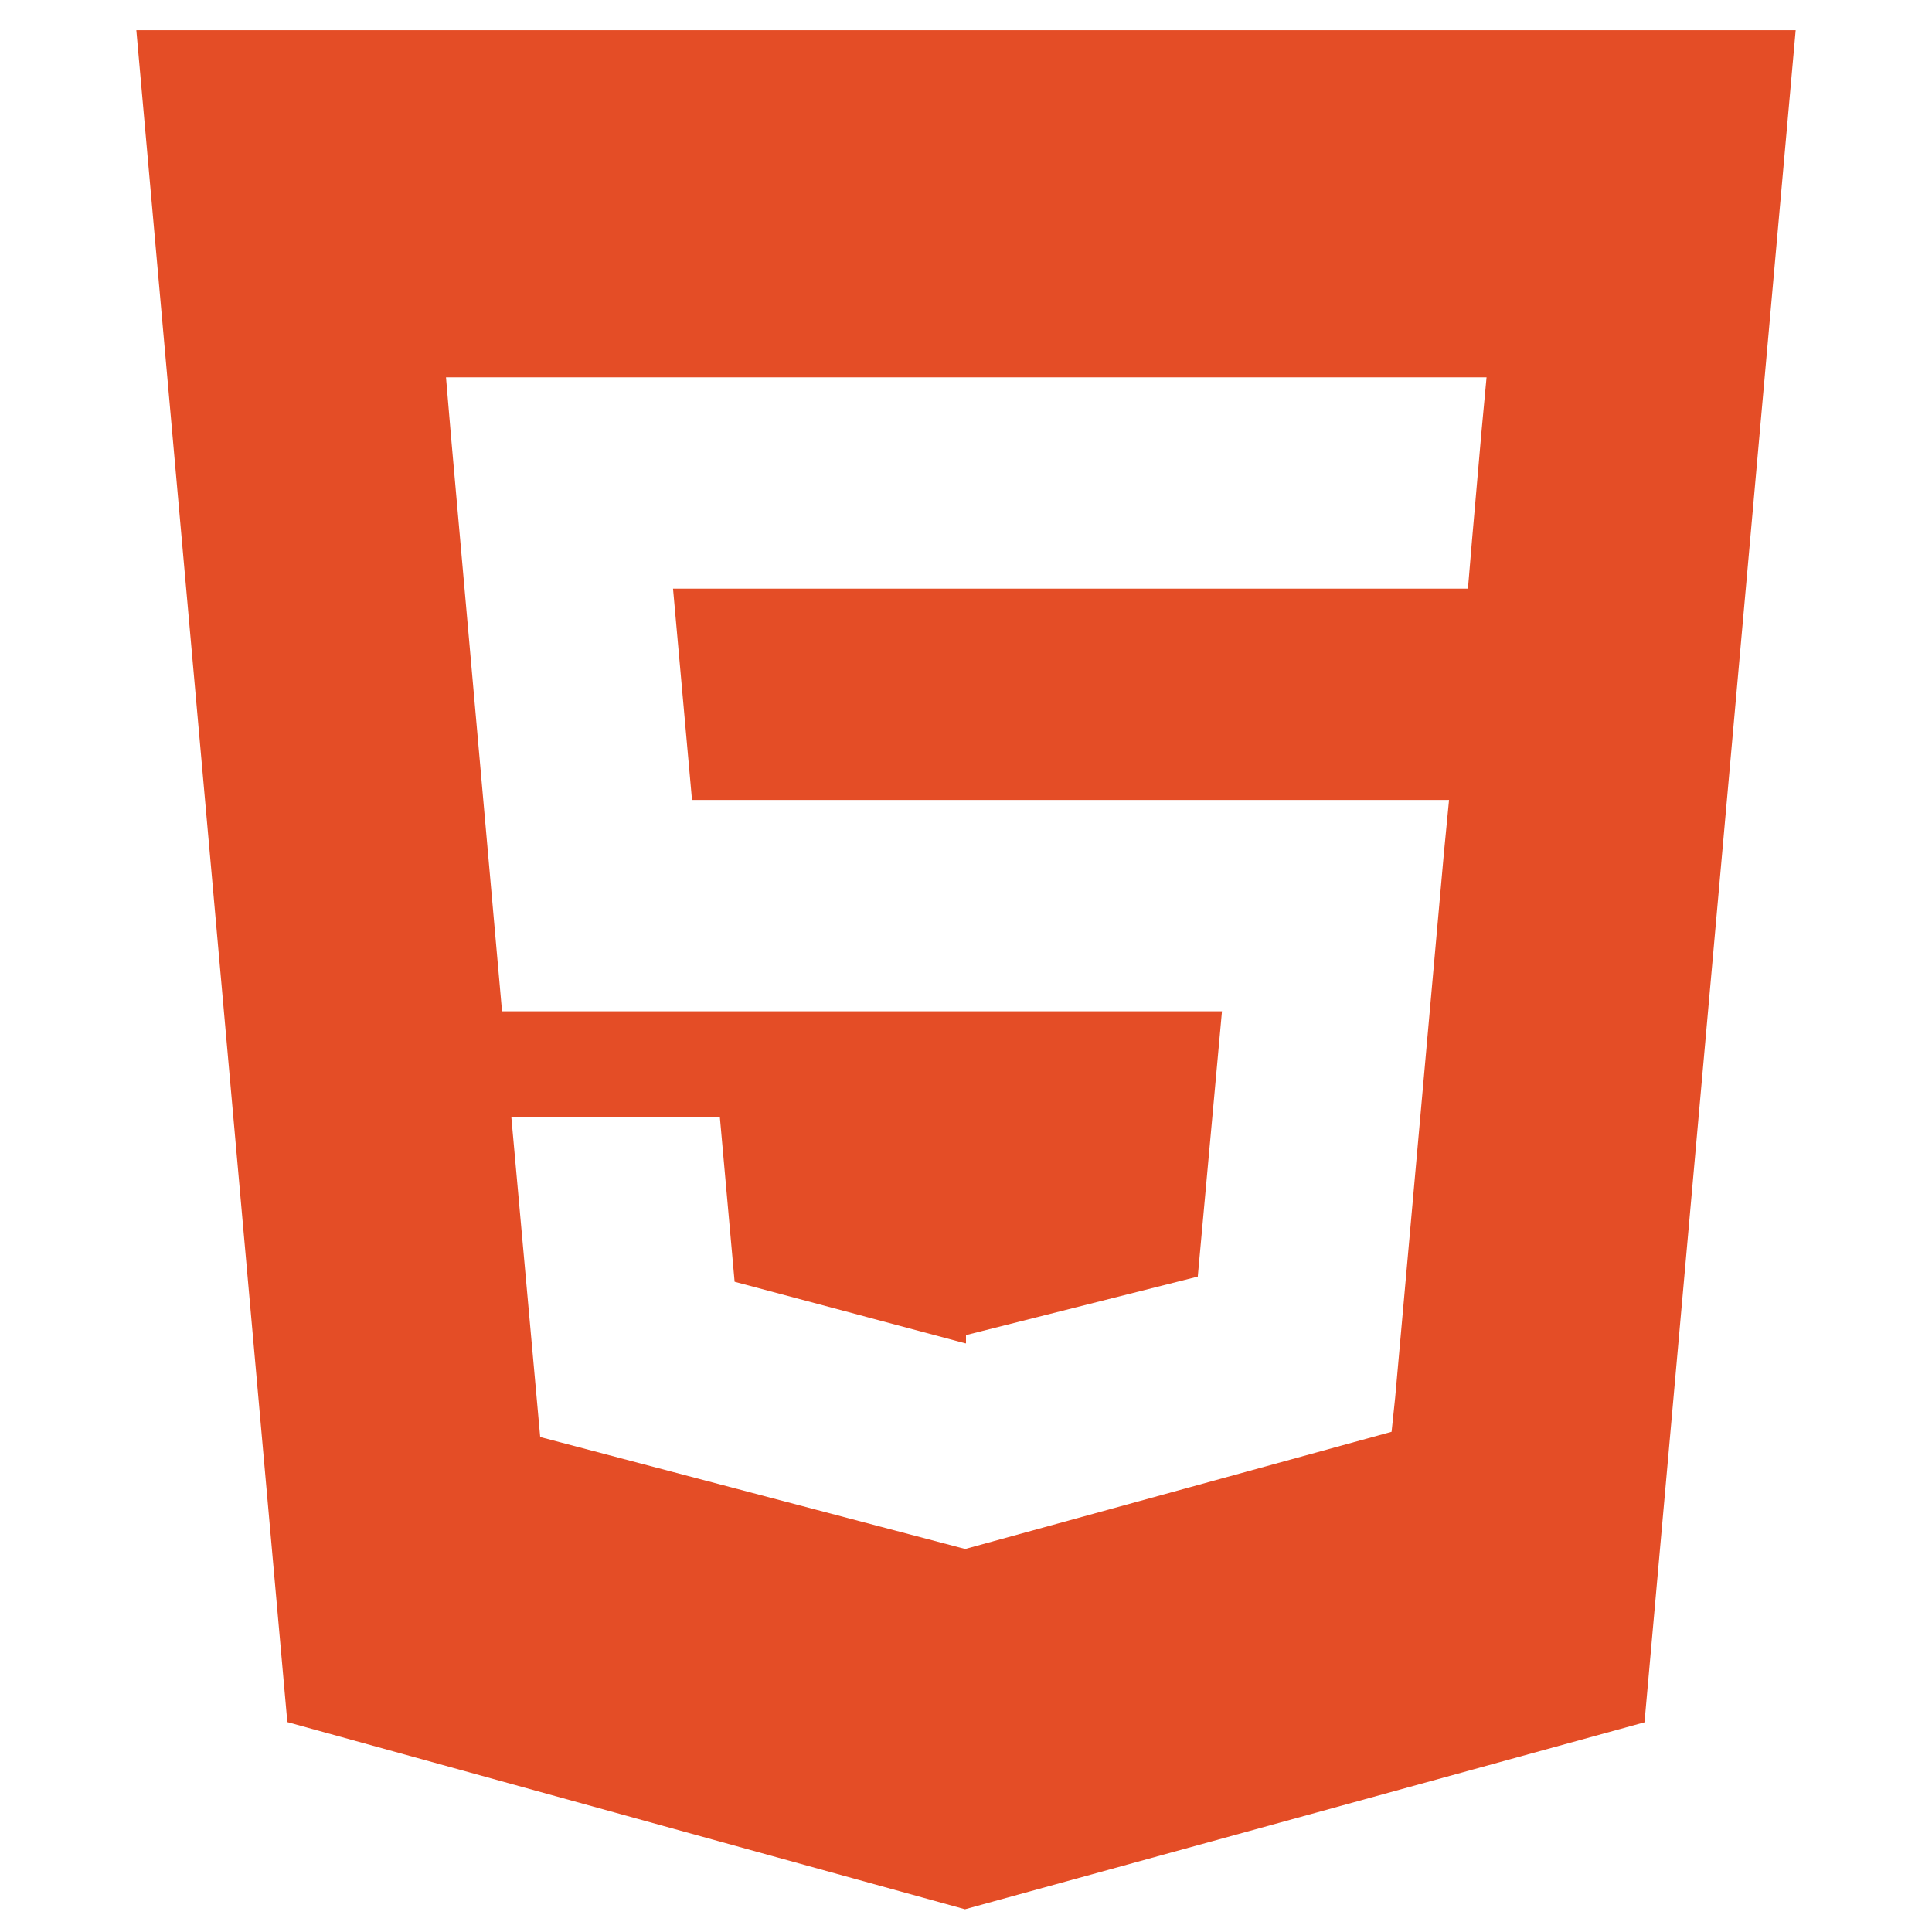
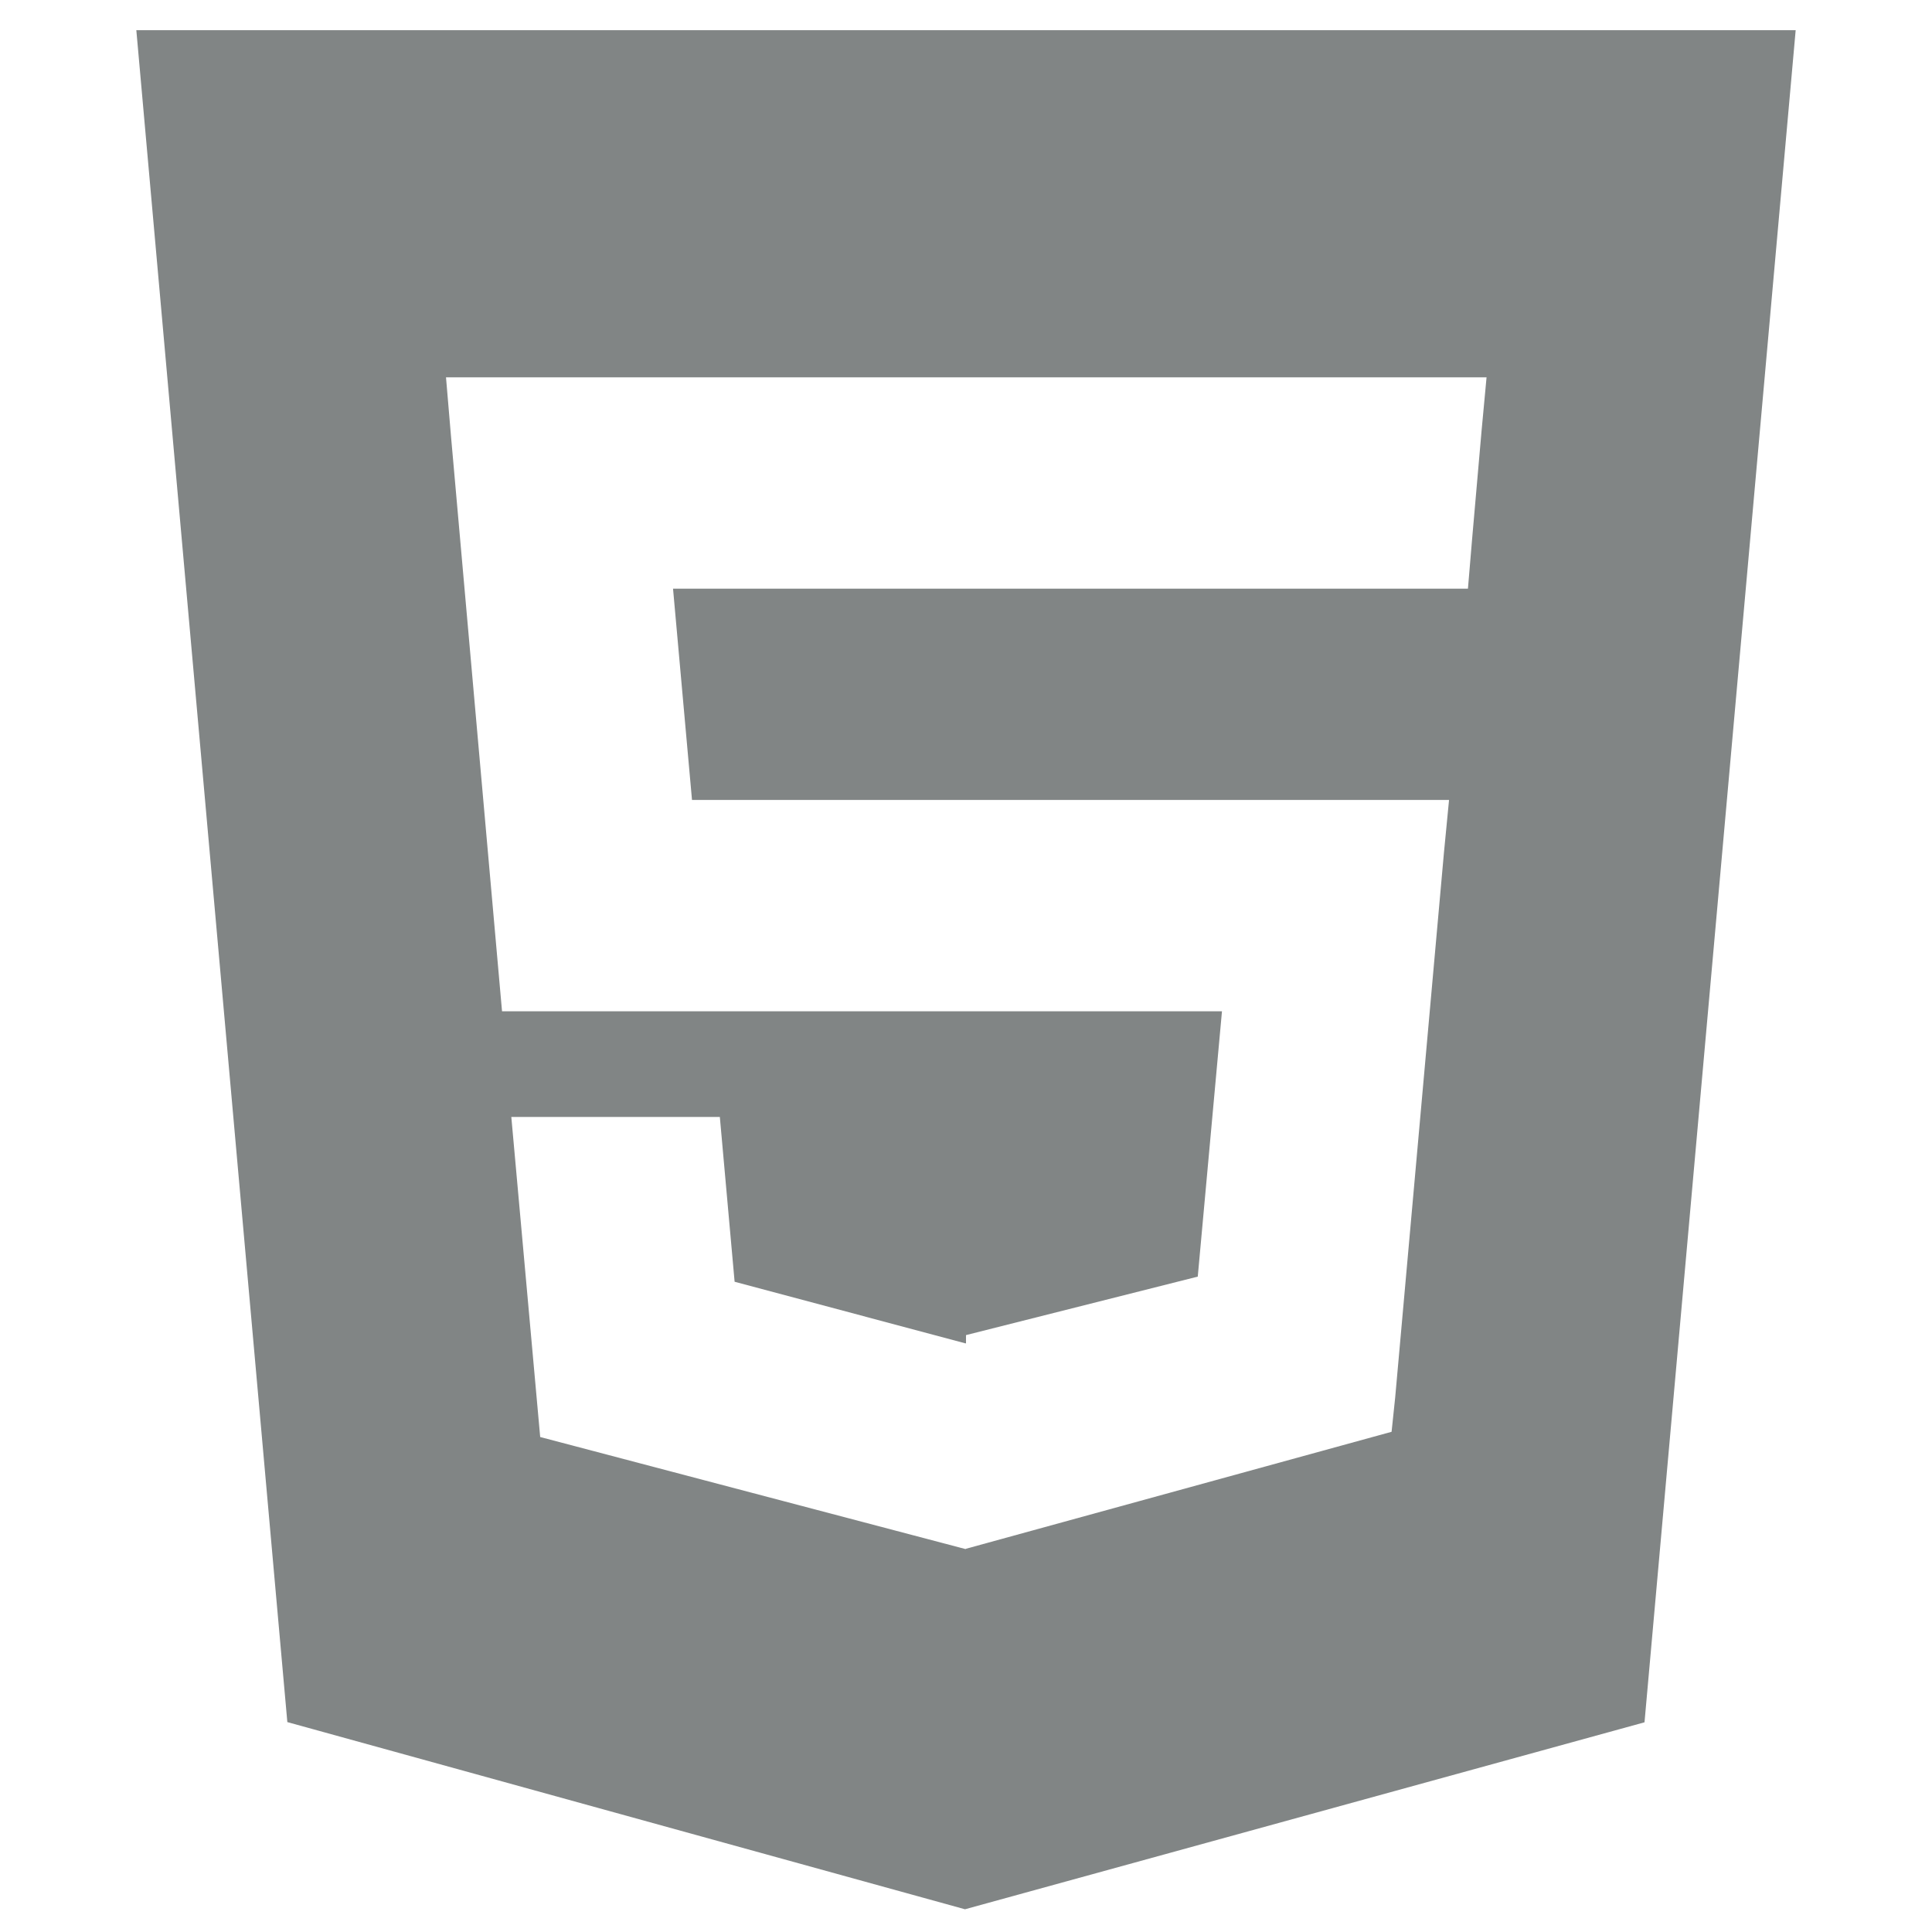
<svg xmlns="http://www.w3.org/2000/svg" viewBox="0 0 128 128">
-   <path fill="#E44D26" d="M9.032 2l10.005 112.093 44.896 12.401 45.02-12.387L118.968 2H9.032zm89.126 26.539l-.627 7.172L97.255 39H44.59l1.257 14h50.156l-.336 3.471-3.233 36.119-.238 2.27L64 102.609v.002l-.034.018-28.177-7.423L33.876 74h13.815l.979 10.919L63.957 89H64v-.546l15.355-3.875L80.959 67H33.261l-3.383-38.117L29.549 25h68.939l-.33 3.539z" />
+   <path fill="#818585" d="M9.032 2l10.005 112.093 44.896 12.401 45.02-12.387L118.968 2H9.032zm89.126 26.539l-.627 7.172L97.255 39H44.59l1.257 14h50.156l-.336 3.471-3.233 36.119-.238 2.27L64 102.609v.002l-.034.018-28.177-7.423L33.876 74h13.815l.979 10.919L63.957 89H64v-.546l15.355-3.875L80.959 67H33.261l-3.383-38.117L29.549 25h68.939l-.33 3.539z" />
</svg>
